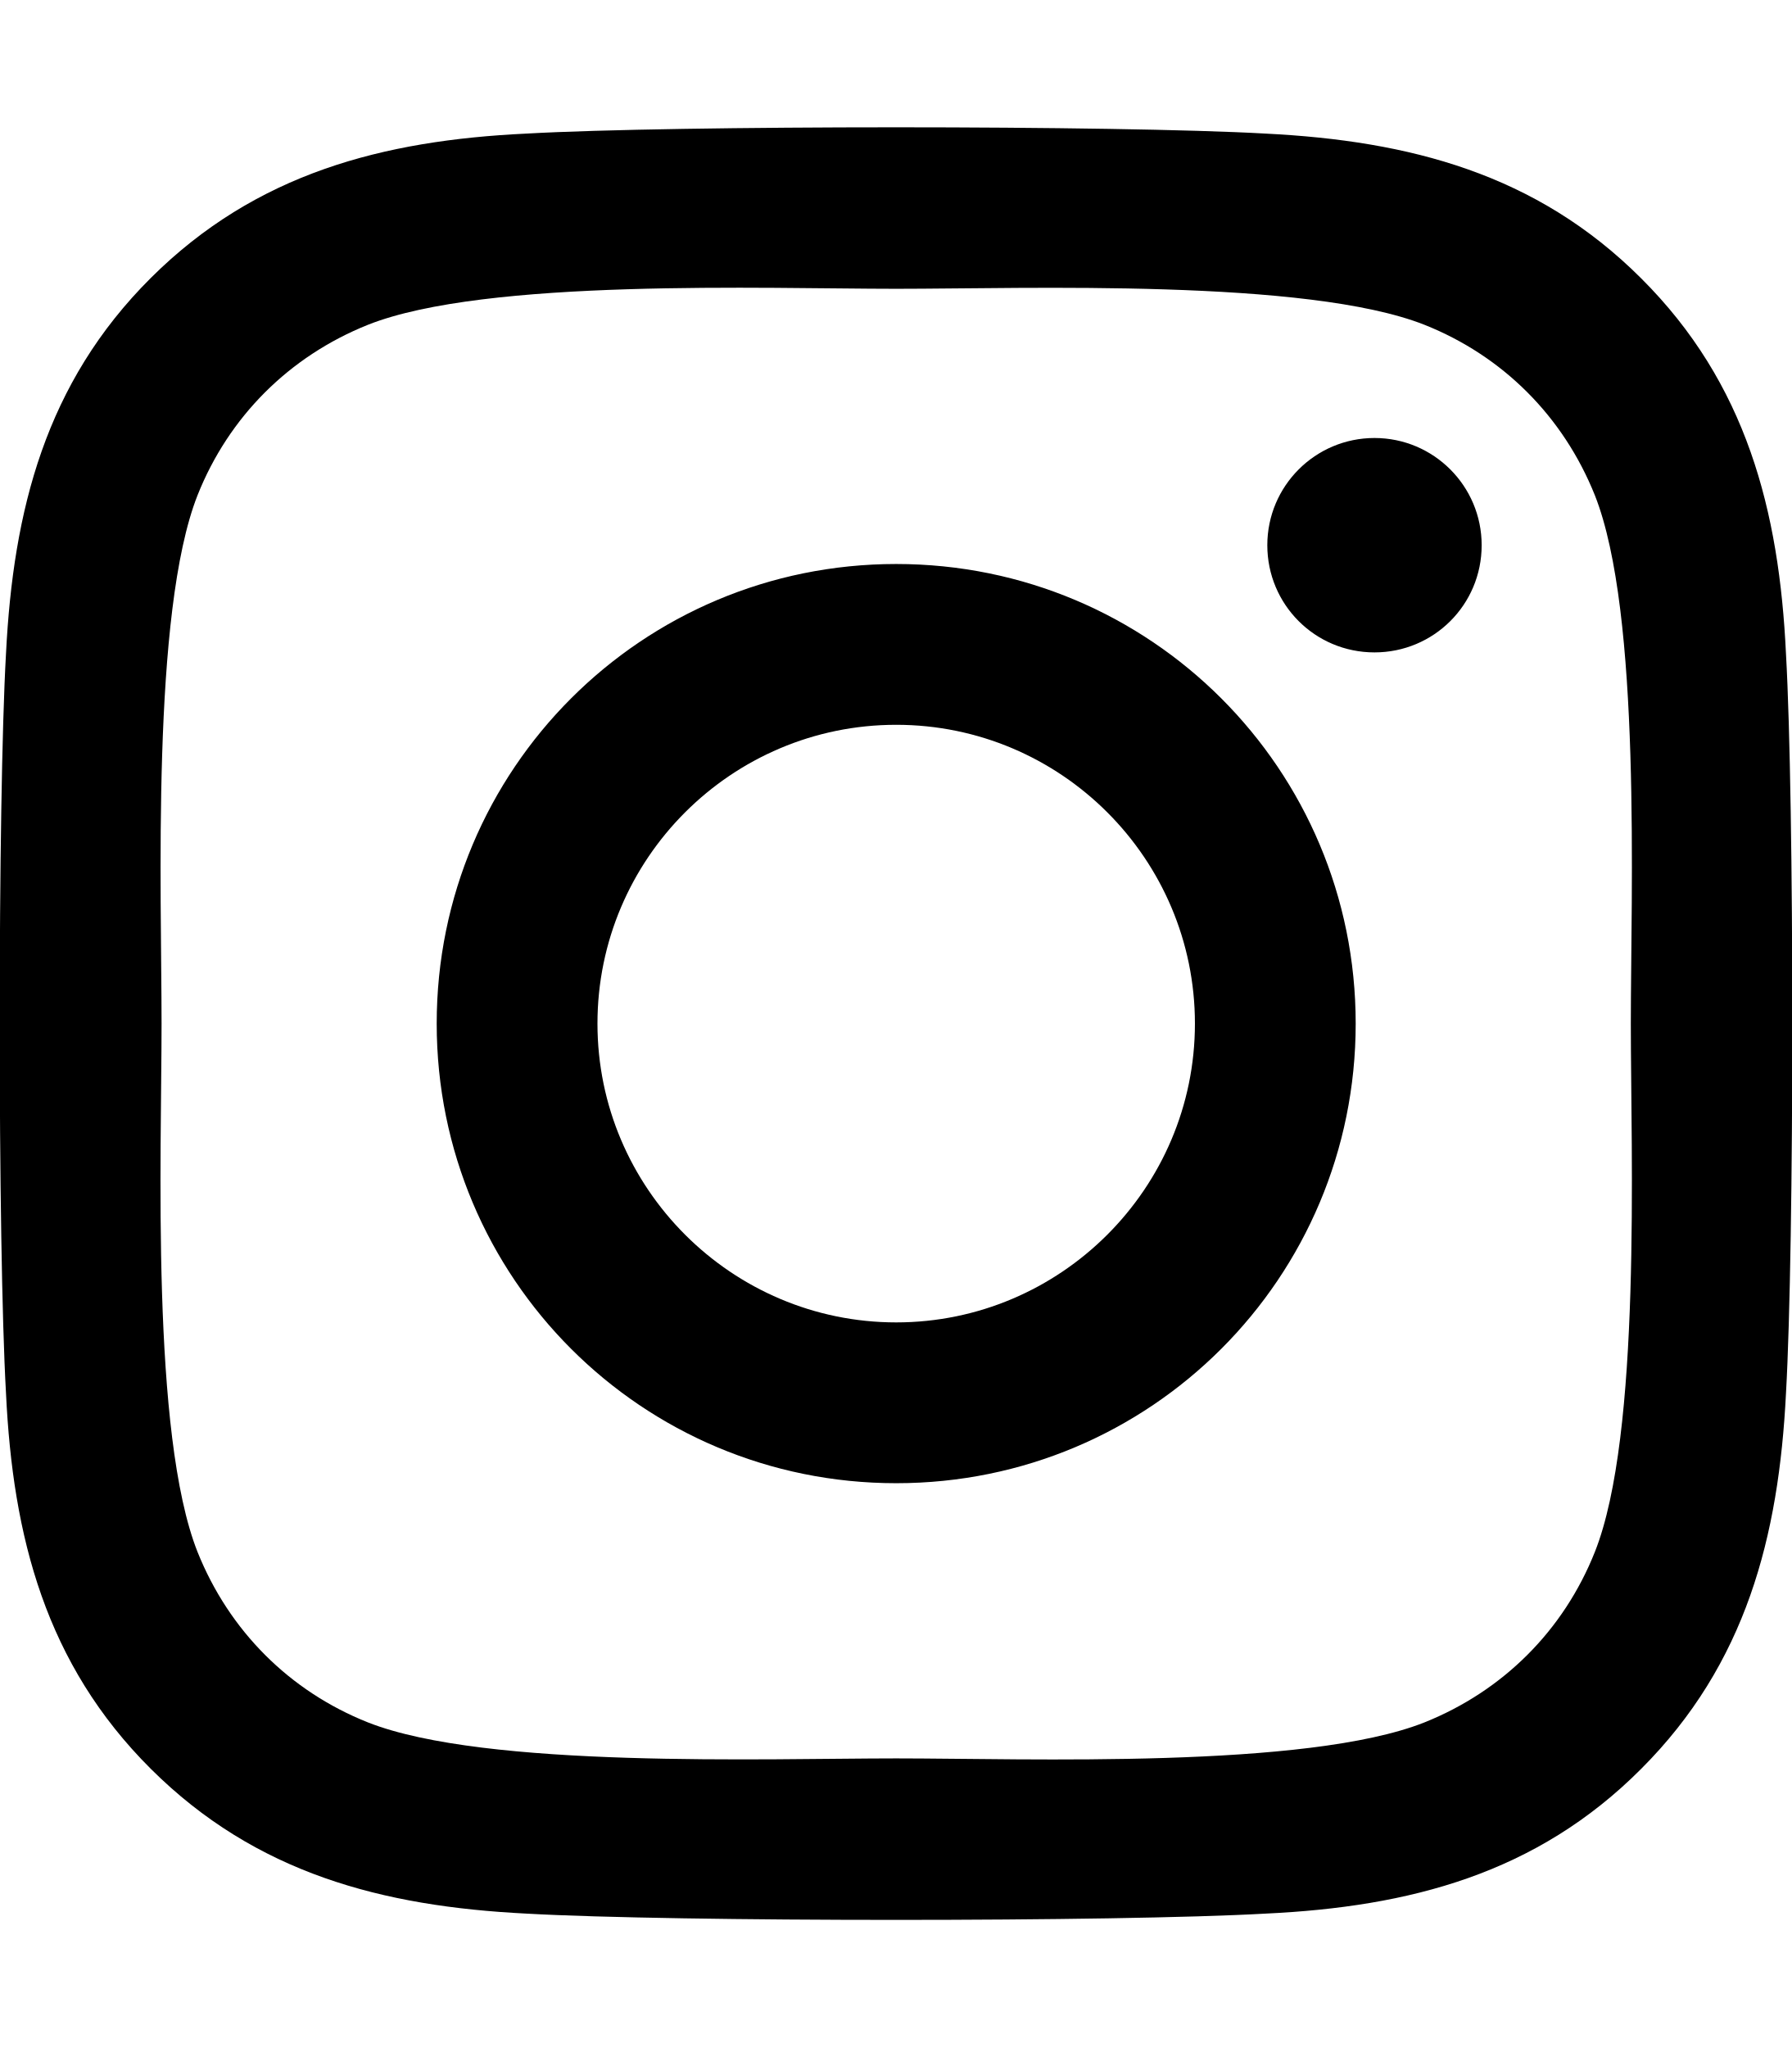
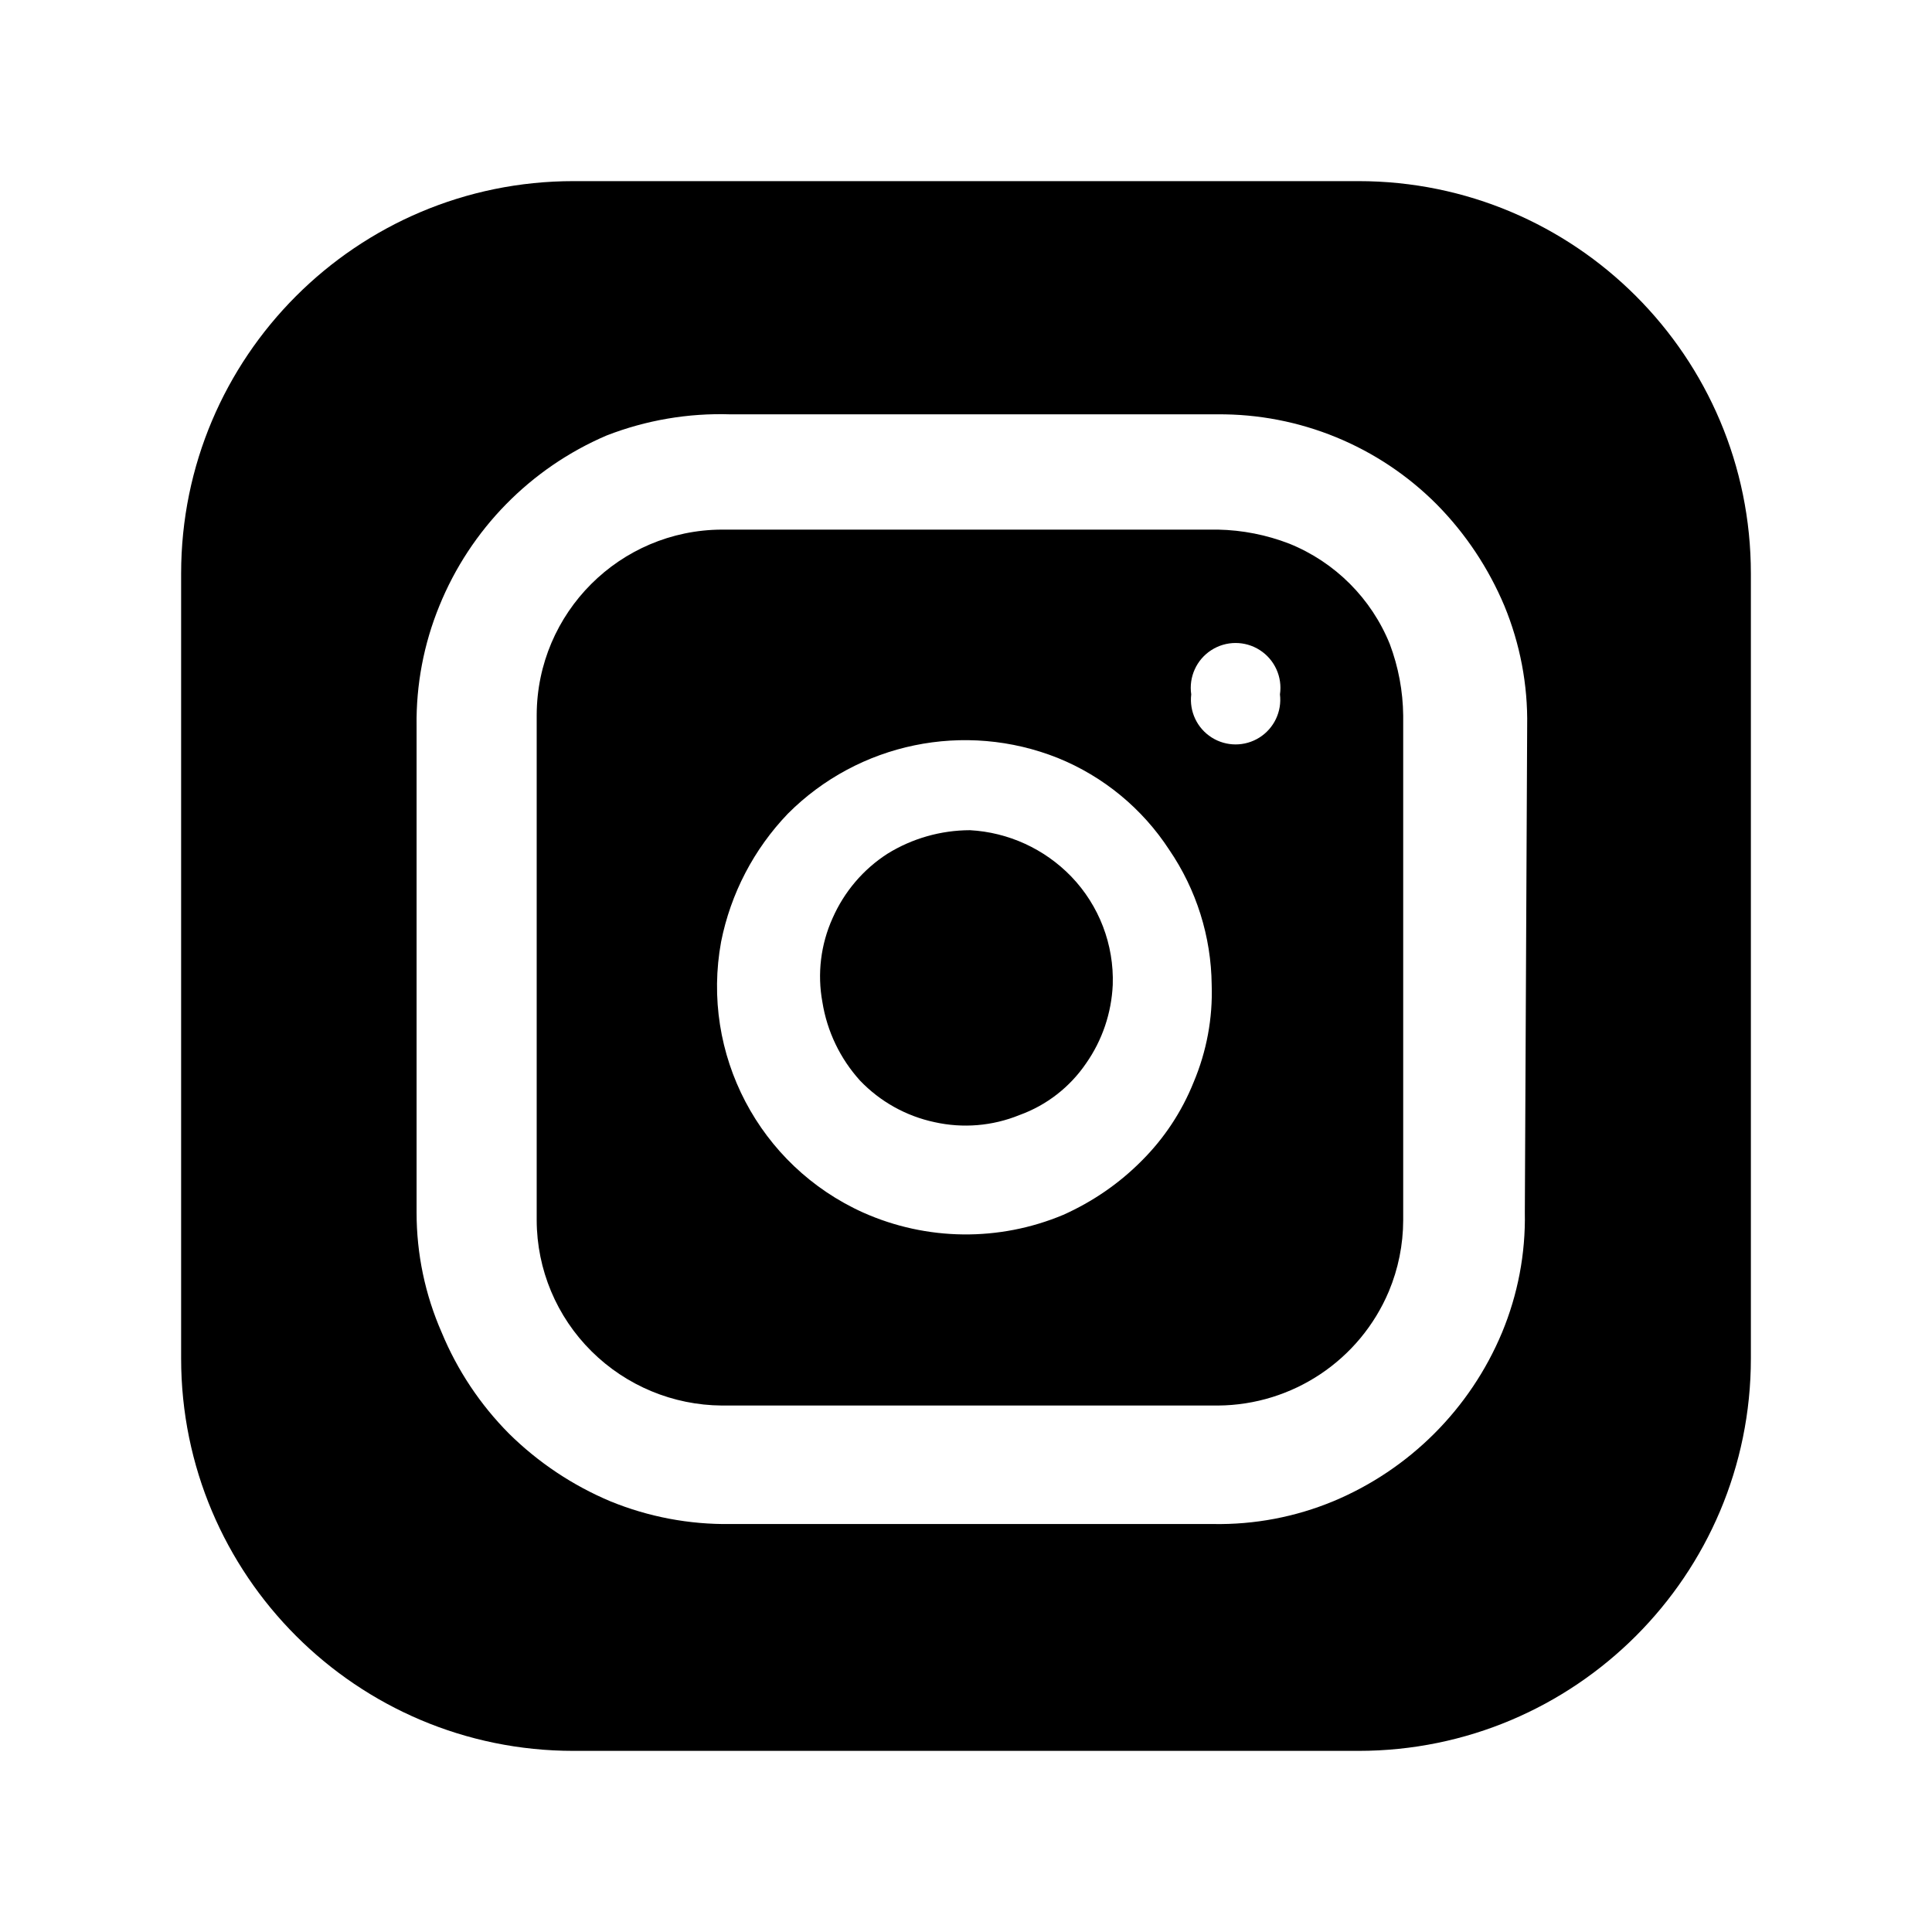
- <svg xmlns="http://www.w3.org/2000/svg" viewBox="0 0 448 512">
-   <path d="M224.1 141c-63.6 0-114.9 51.3-114.9 114.9s51.3 114.9 114.9 114.9S339 319.5 339 255.9 287.7 141 224.1 141zm0 189.6c-41.1 0-74.7-33.5-74.7-74.7s33.5-74.7 74.7-74.7 74.7 33.5 74.7 74.7-33.6 74.7-74.7 74.7zm146.4-194.3c0 14.9-12 26.8-26.8 26.8-14.9 0-26.8-12-26.8-26.8s12-26.8 26.8-26.8 26.8 12 26.8 26.8zm76.1 27.2c-1.7-35.9-9.9-67.7-36.2-93.9-26.2-26.2-58-34.4-93.9-36.2-37-2.1-147.9-2.1-184.9 0-35.8 1.7-67.6 9.9-93.9 36.1s-34.4 58-36.2 93.9c-2.1 37-2.1 147.9 0 184.9 1.7 35.9 9.9 67.7 36.2 93.9s58 34.4 93.9 36.2c37 2.1 147.9 2.1 184.9 0 35.9-1.7 67.7-9.9 93.9-36.2 26.2-26.2 34.4-58 36.2-93.9 2.1-37 2.1-147.8 0-184.8zM398.8 388c-7.8 19.6-22.9 34.7-42.6 42.6-29.5 11.7-99.5 9-132.1 9s-102.7 2.6-132.1-9c-19.6-7.8-34.7-22.9-42.6-42.6-11.7-29.5-9-99.5-9-132.1s-2.6-102.7 9-132.1c7.8-19.6 22.9-34.7 42.6-42.6 29.5-11.7 99.5-9 132.1-9s102.7-2.6 132.1 9c19.6 7.8 34.7 22.9 42.6 42.6 11.7 29.5 9 99.5 9 132.1s2.7 102.7-9 132.1z" />
+ <svg xmlns="http://www.w3.org/2000/svg" width="48" height="48" viewBox="0 0 24 24">
+   <path fill="#000" d="M13.823 12.234c-.016.35-.13.688-.331.975a1.7 1.7 0 0 1-.829.643a1.77 1.77 0 0 1-1.053.088a1.8 1.8 0 0 1-.926-.516a1.9 1.9 0 0 1-.468-.976a1.76 1.76 0 0 1 .127-1.043c.144-.327.38-.606.682-.8c.307-.19.662-.291 1.024-.292c.477.026.926.232 1.258.575a1.85 1.85 0 0 1 .516 1.346" />
+   <path fill="#000" d="M17.265 8.002a2.26 2.26 0 0 0-1.248-1.248a2.6 2.6 0 0 0-.887-.175H8.968A2.31 2.31 0 0 0 6.667 8.88v6.279a2.3 2.3 0 0 0 .682 1.628a2.32 2.32 0 0 0 1.619.673h6.162a2.32 2.32 0 0 0 2.123-1.419a2.3 2.3 0 0 0 .178-.882v-6.27a2.6 2.6 0 0 0-.166-.887m-2.437 5.441a2.9 2.9 0 0 1-.644.975c-.28.283-.611.51-.975.673a3.13 3.13 0 0 1-2.486-.028a3.08 3.08 0 0 1-1.765-3.365a3.2 3.2 0 0 1 .829-1.59a3.11 3.11 0 0 1 3.354-.692c.567.23 1.05.628 1.384 1.141a3.03 3.03 0 0 1 .527 1.677c.014.415-.063.827-.224 1.209M15.9 8.626a.555.555 0 1 1-1.102 0a.557.557 0 1 1 1.102 0" />
+   <path fill="#000" d="M16.875 2.25h-9.75A4.875 4.875 0 0 0 2.25 7.125v9.75a4.875 4.875 0 0 0 4.875 4.875h9.75a4.875 4.875 0 0 0 4.875-4.875v-9.75a4.875 4.875 0 0 0-4.875-4.875m2.067 12.812c.01.51-.087 1.019-.283 1.491a3.9 3.9 0 0 1-2.096 2.096c-.473.196-.98.292-1.492.283H9.075a3.8 3.8 0 0 1-1.492-.282a4 4 0 0 1-1.258-.839a3.9 3.9 0 0 1-.838-1.258a3.7 3.7 0 0 1-.312-1.492V9.018a3.8 3.8 0 0 1 .283-1.492A3.9 3.9 0 0 1 7.535 5.41a3.9 3.9 0 0 1 1.54-.263h6.045a3.8 3.8 0 0 1 2.73 1.121c.357.362.641.79.838 1.258c.195.473.292.98.283 1.492z" />
</svg>
